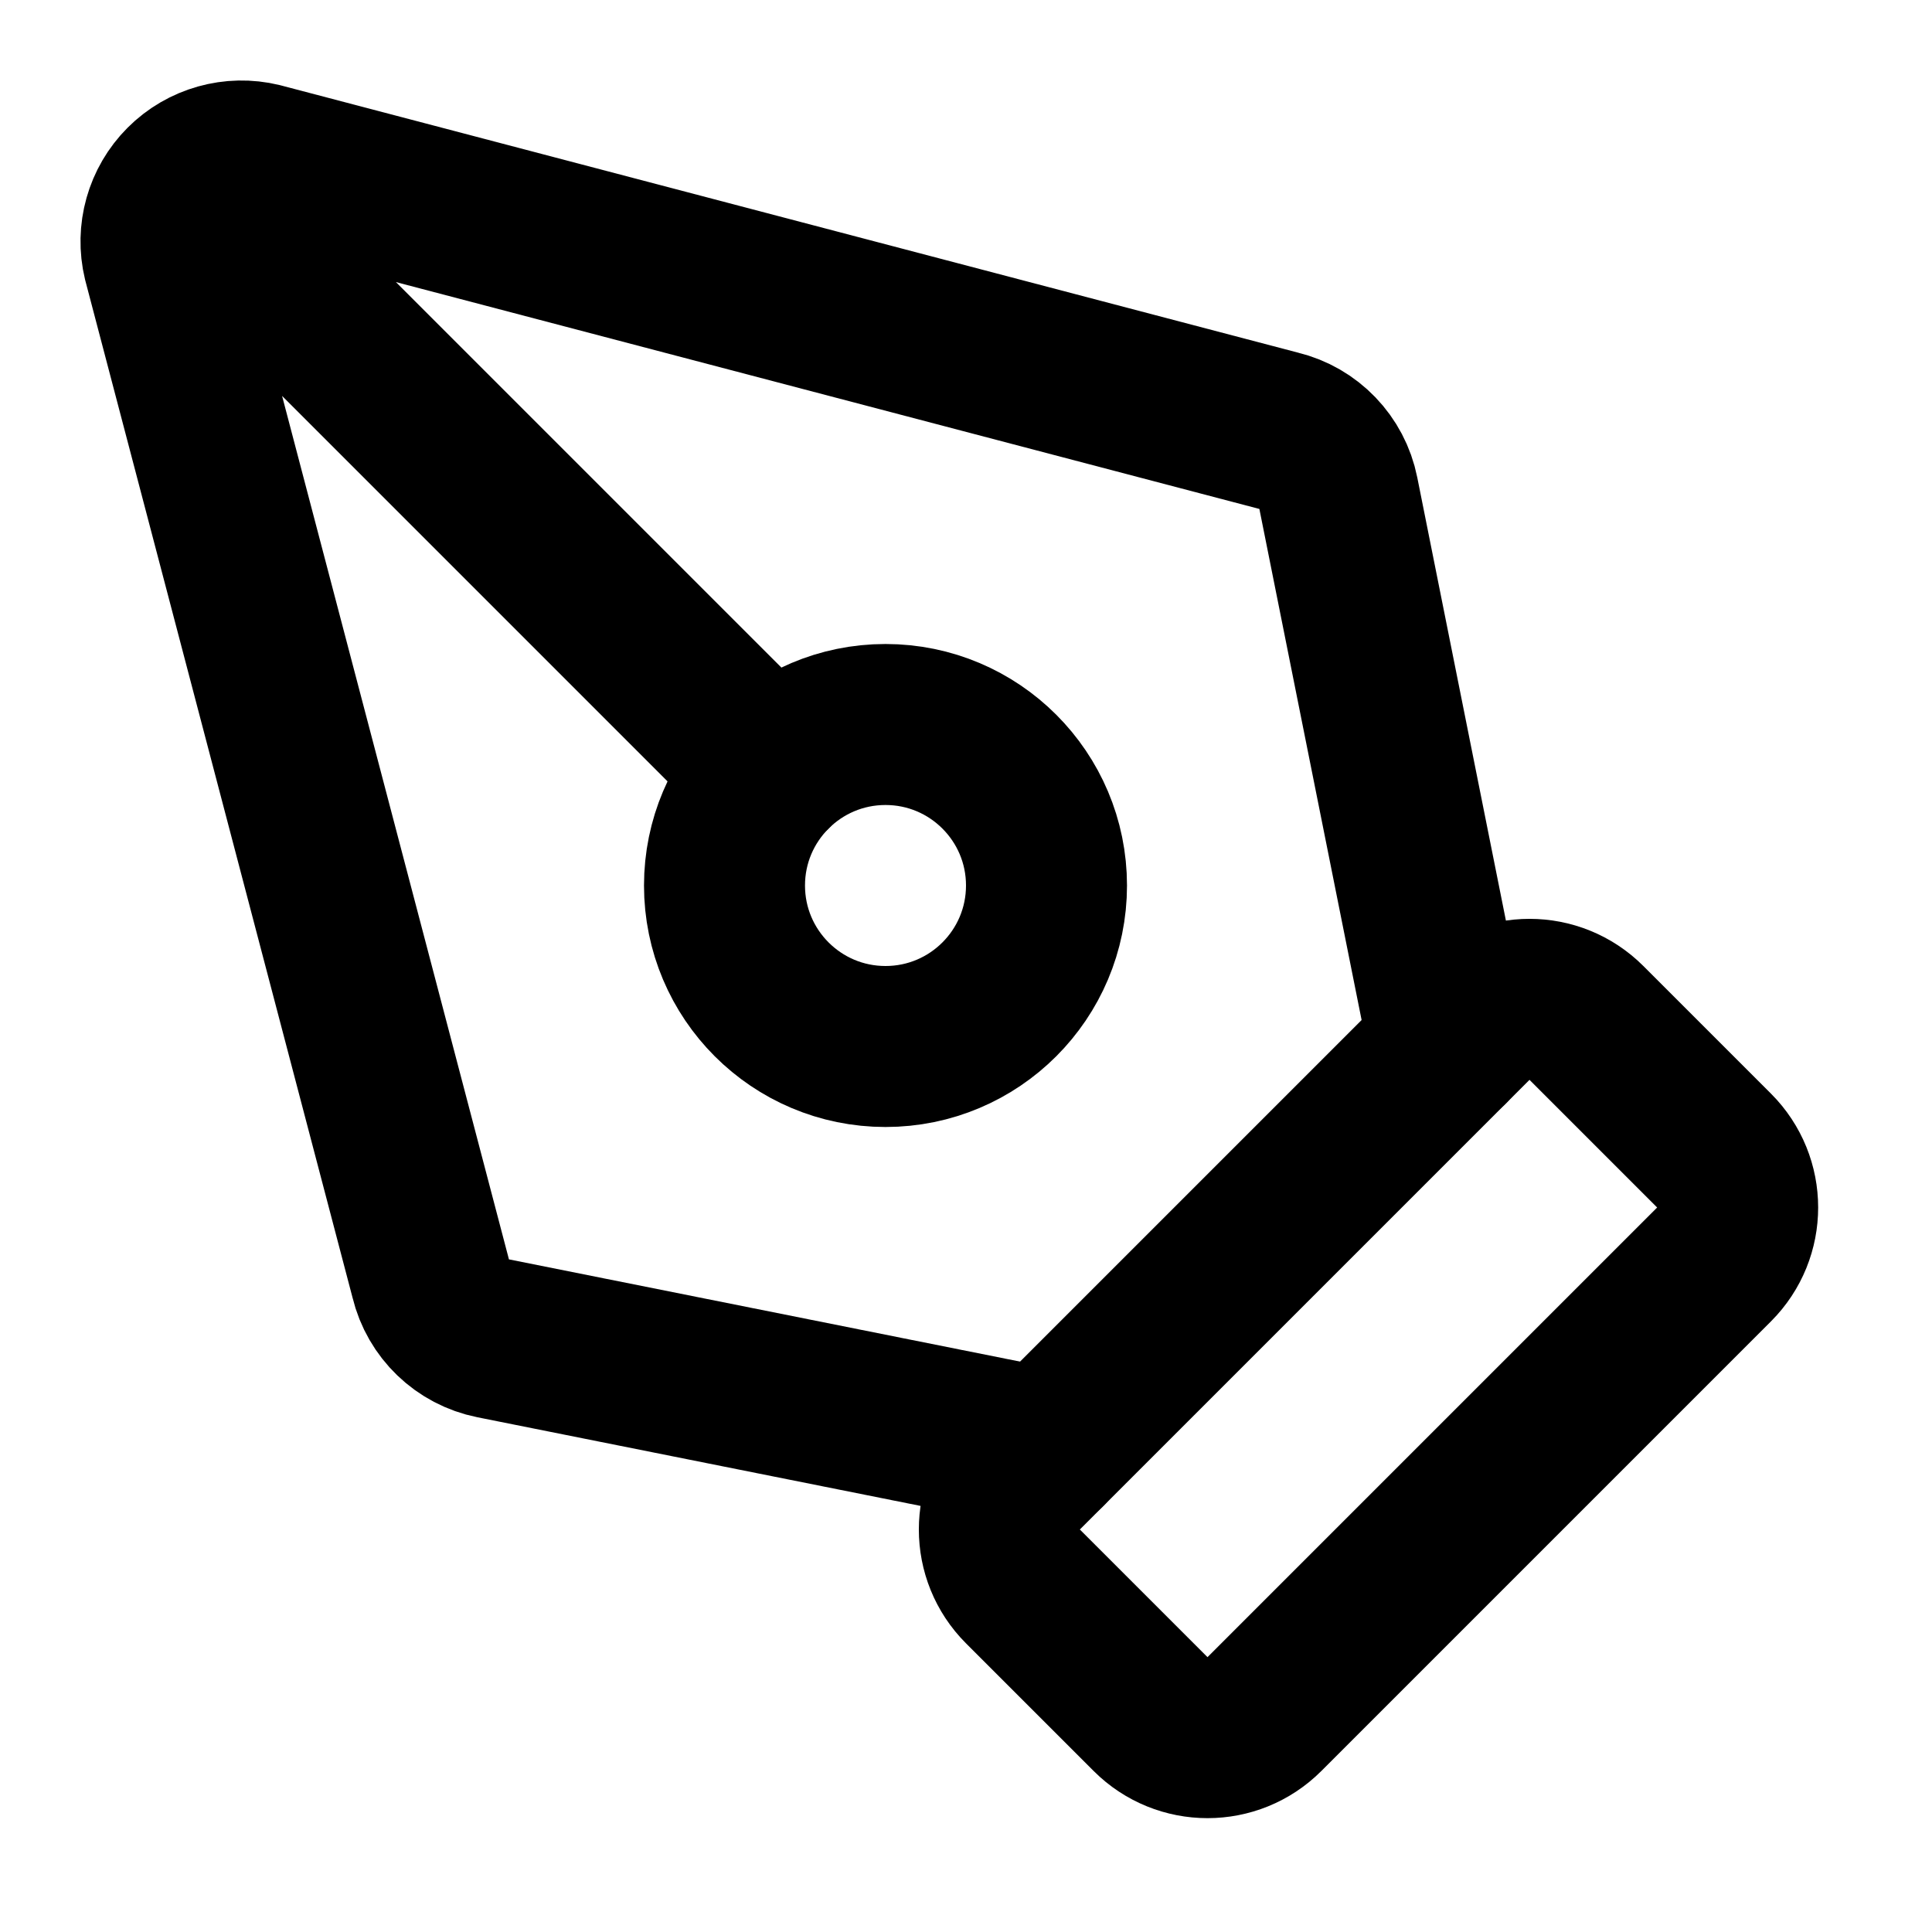
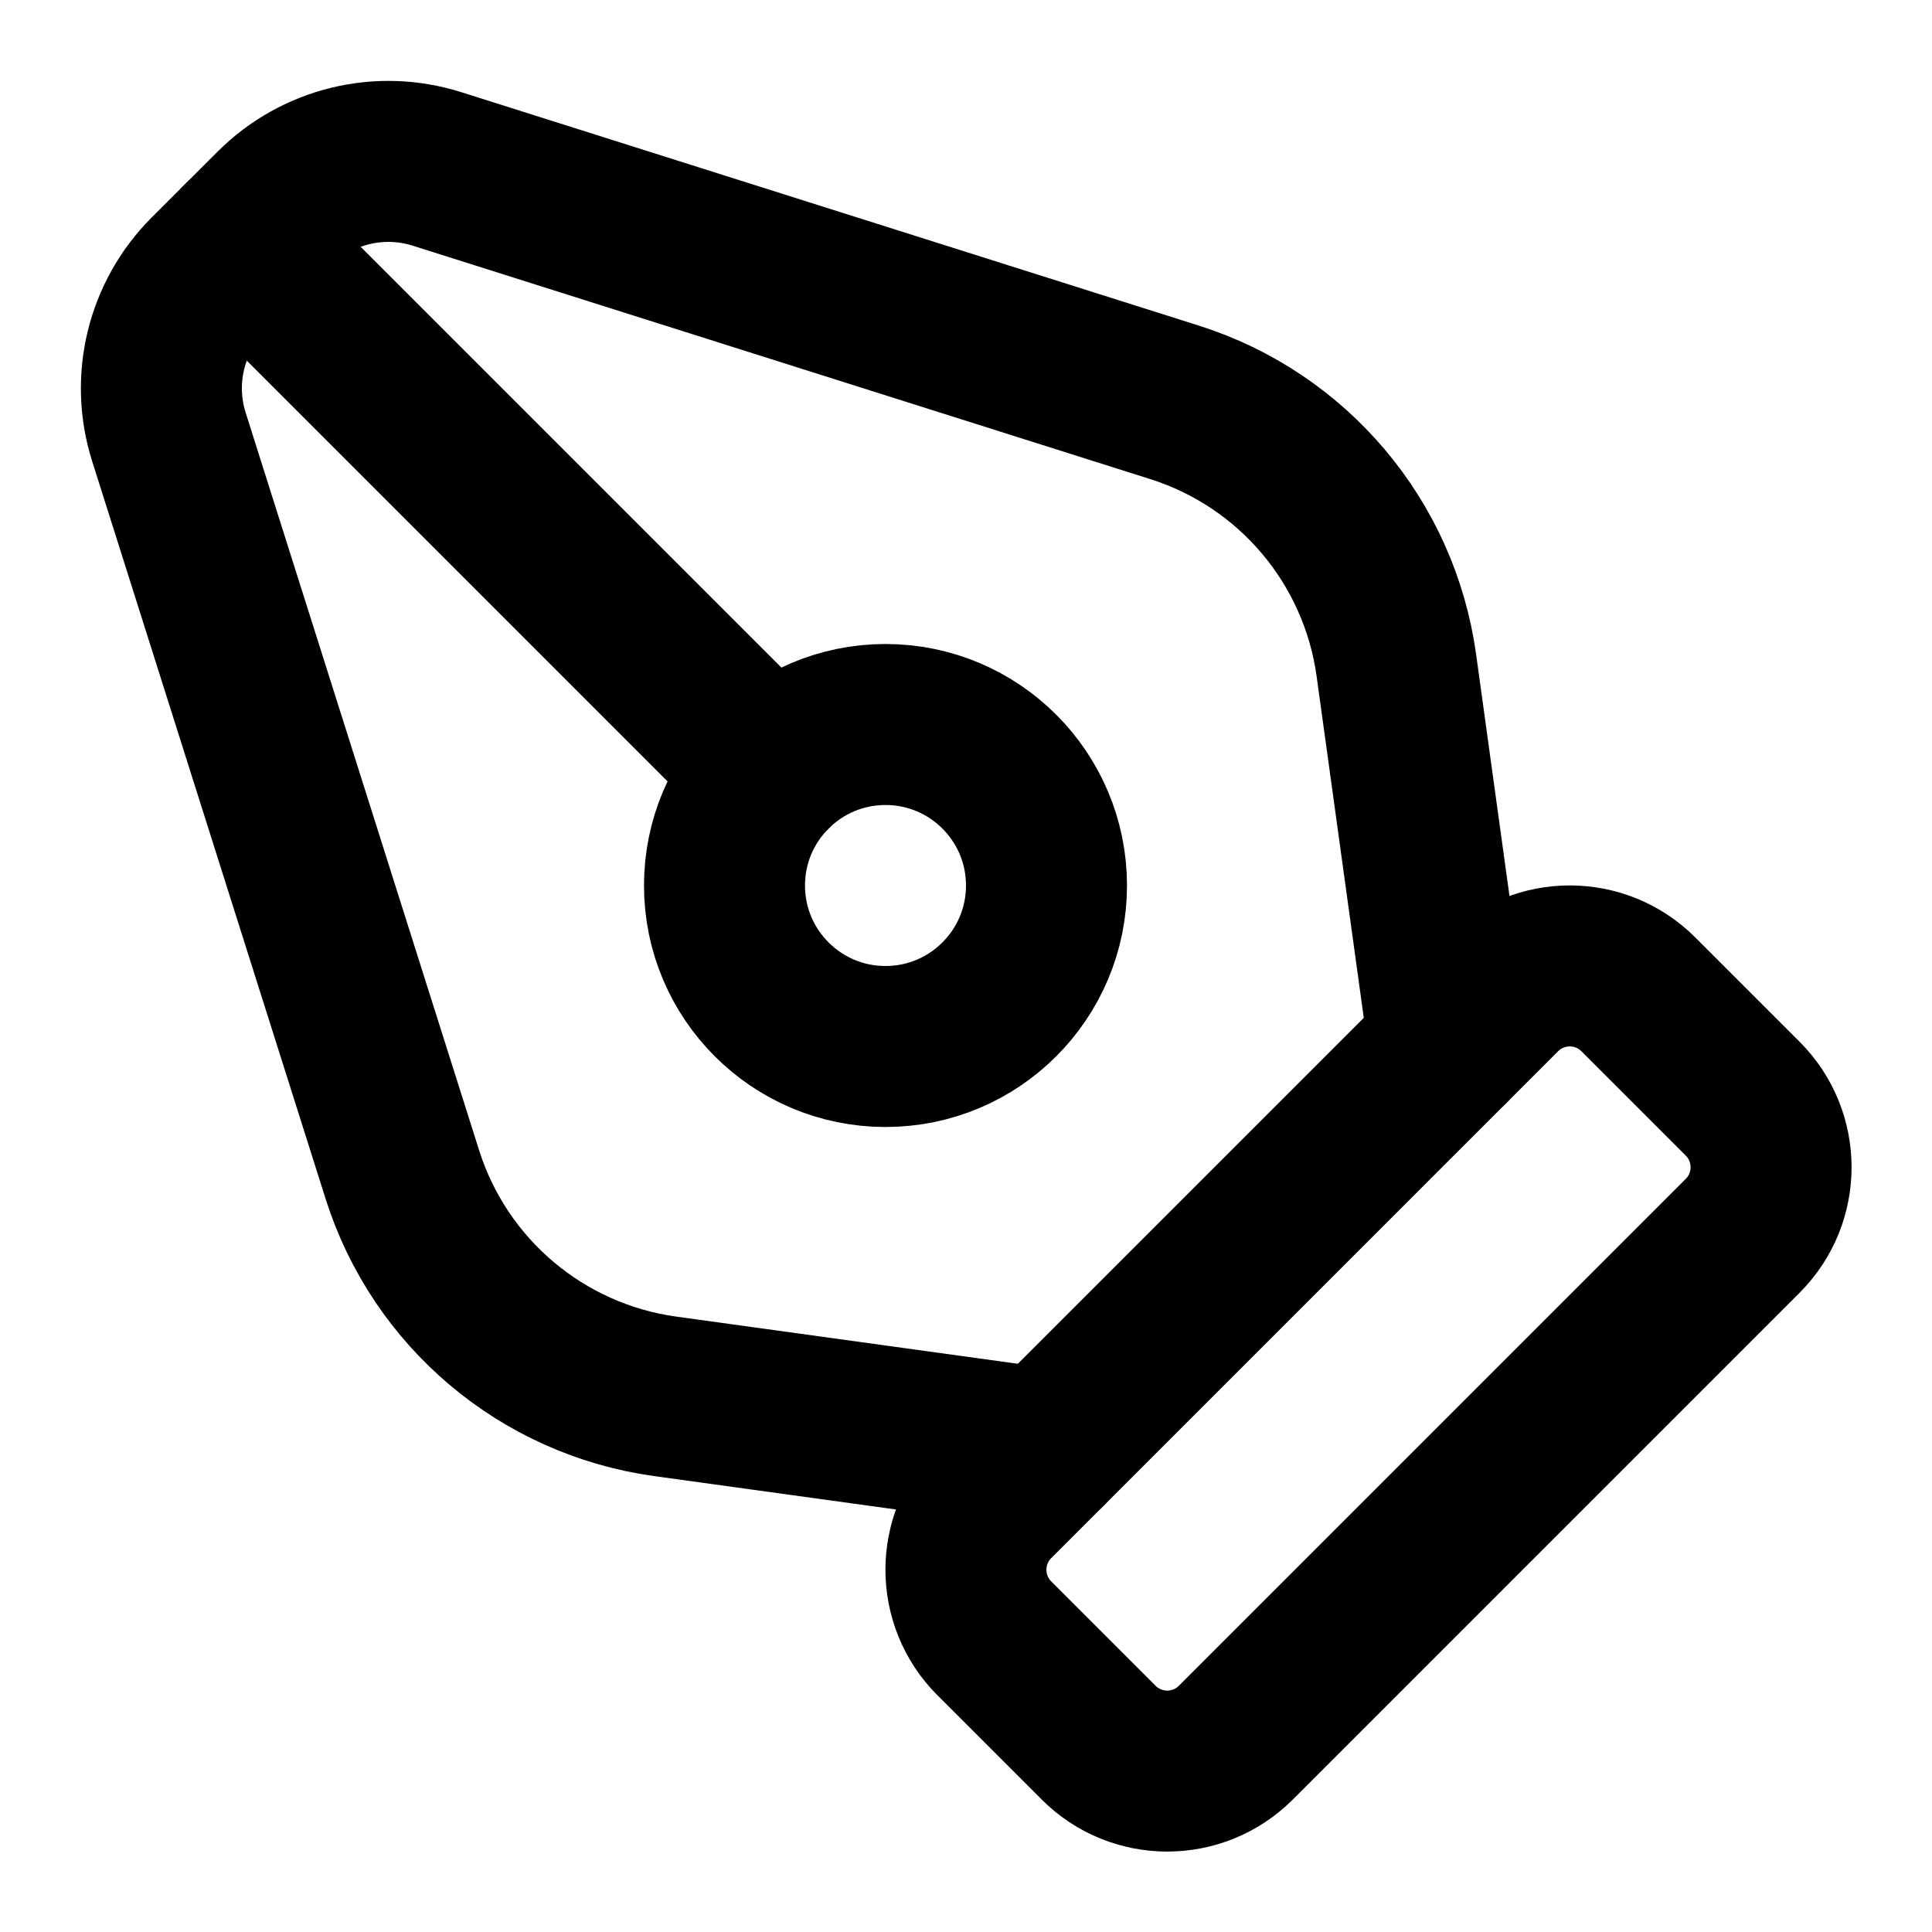
<svg xmlns="http://www.w3.org/2000/svg" fill="none" stroke="currentColor" stroke-linecap="round" stroke-linejoin="round" stroke-width="2" class="lucide lucide-pen-tool" viewBox="0 0 24 24">
-   <path d="M15.707 21.293a1 1 0 0 1-1.414 0l-1.586-1.586a1 1 0 0 1 0-1.414l5.586-5.586a1 1 0 0 1 1.414 0l1.586 1.586a1 1 0 0 1 0 1.414z" />
-   <path d="m18 13-1.375-6.874a1 1 0 0 0-.746-.776L3.235 2.028a1 1 0 0 0-1.207 1.207L5.35 15.879a1 1 0 0 0 .776.746L13 18M2.3 2.3l7.286 7.286" />
+   <path d="m18 13-.654-4.736a4 4 0 0 0-2.756-3.266l-9.163-2.9a2 2 0 0 0-2.017.493l-.82.819a2 2 0 0 0-.492 2.017l2.9 9.163a4 4 0 0 0 3.266 2.756L13 18" />
+   <path d="M18.648 12.352a1.205 1.205 0 0 1 1.704 0l1.296 1.296a1.205 1.205 0 0 1 0 1.704l-6.296 6.296a1.205 1.205 0 0 1-1.704 0l-1.296-1.296a1.205 1.205 0 0 1 0-1.704zM3 3l6.586 6.586" />
  <circle cx="11" cy="11" r="2" />
</svg>
